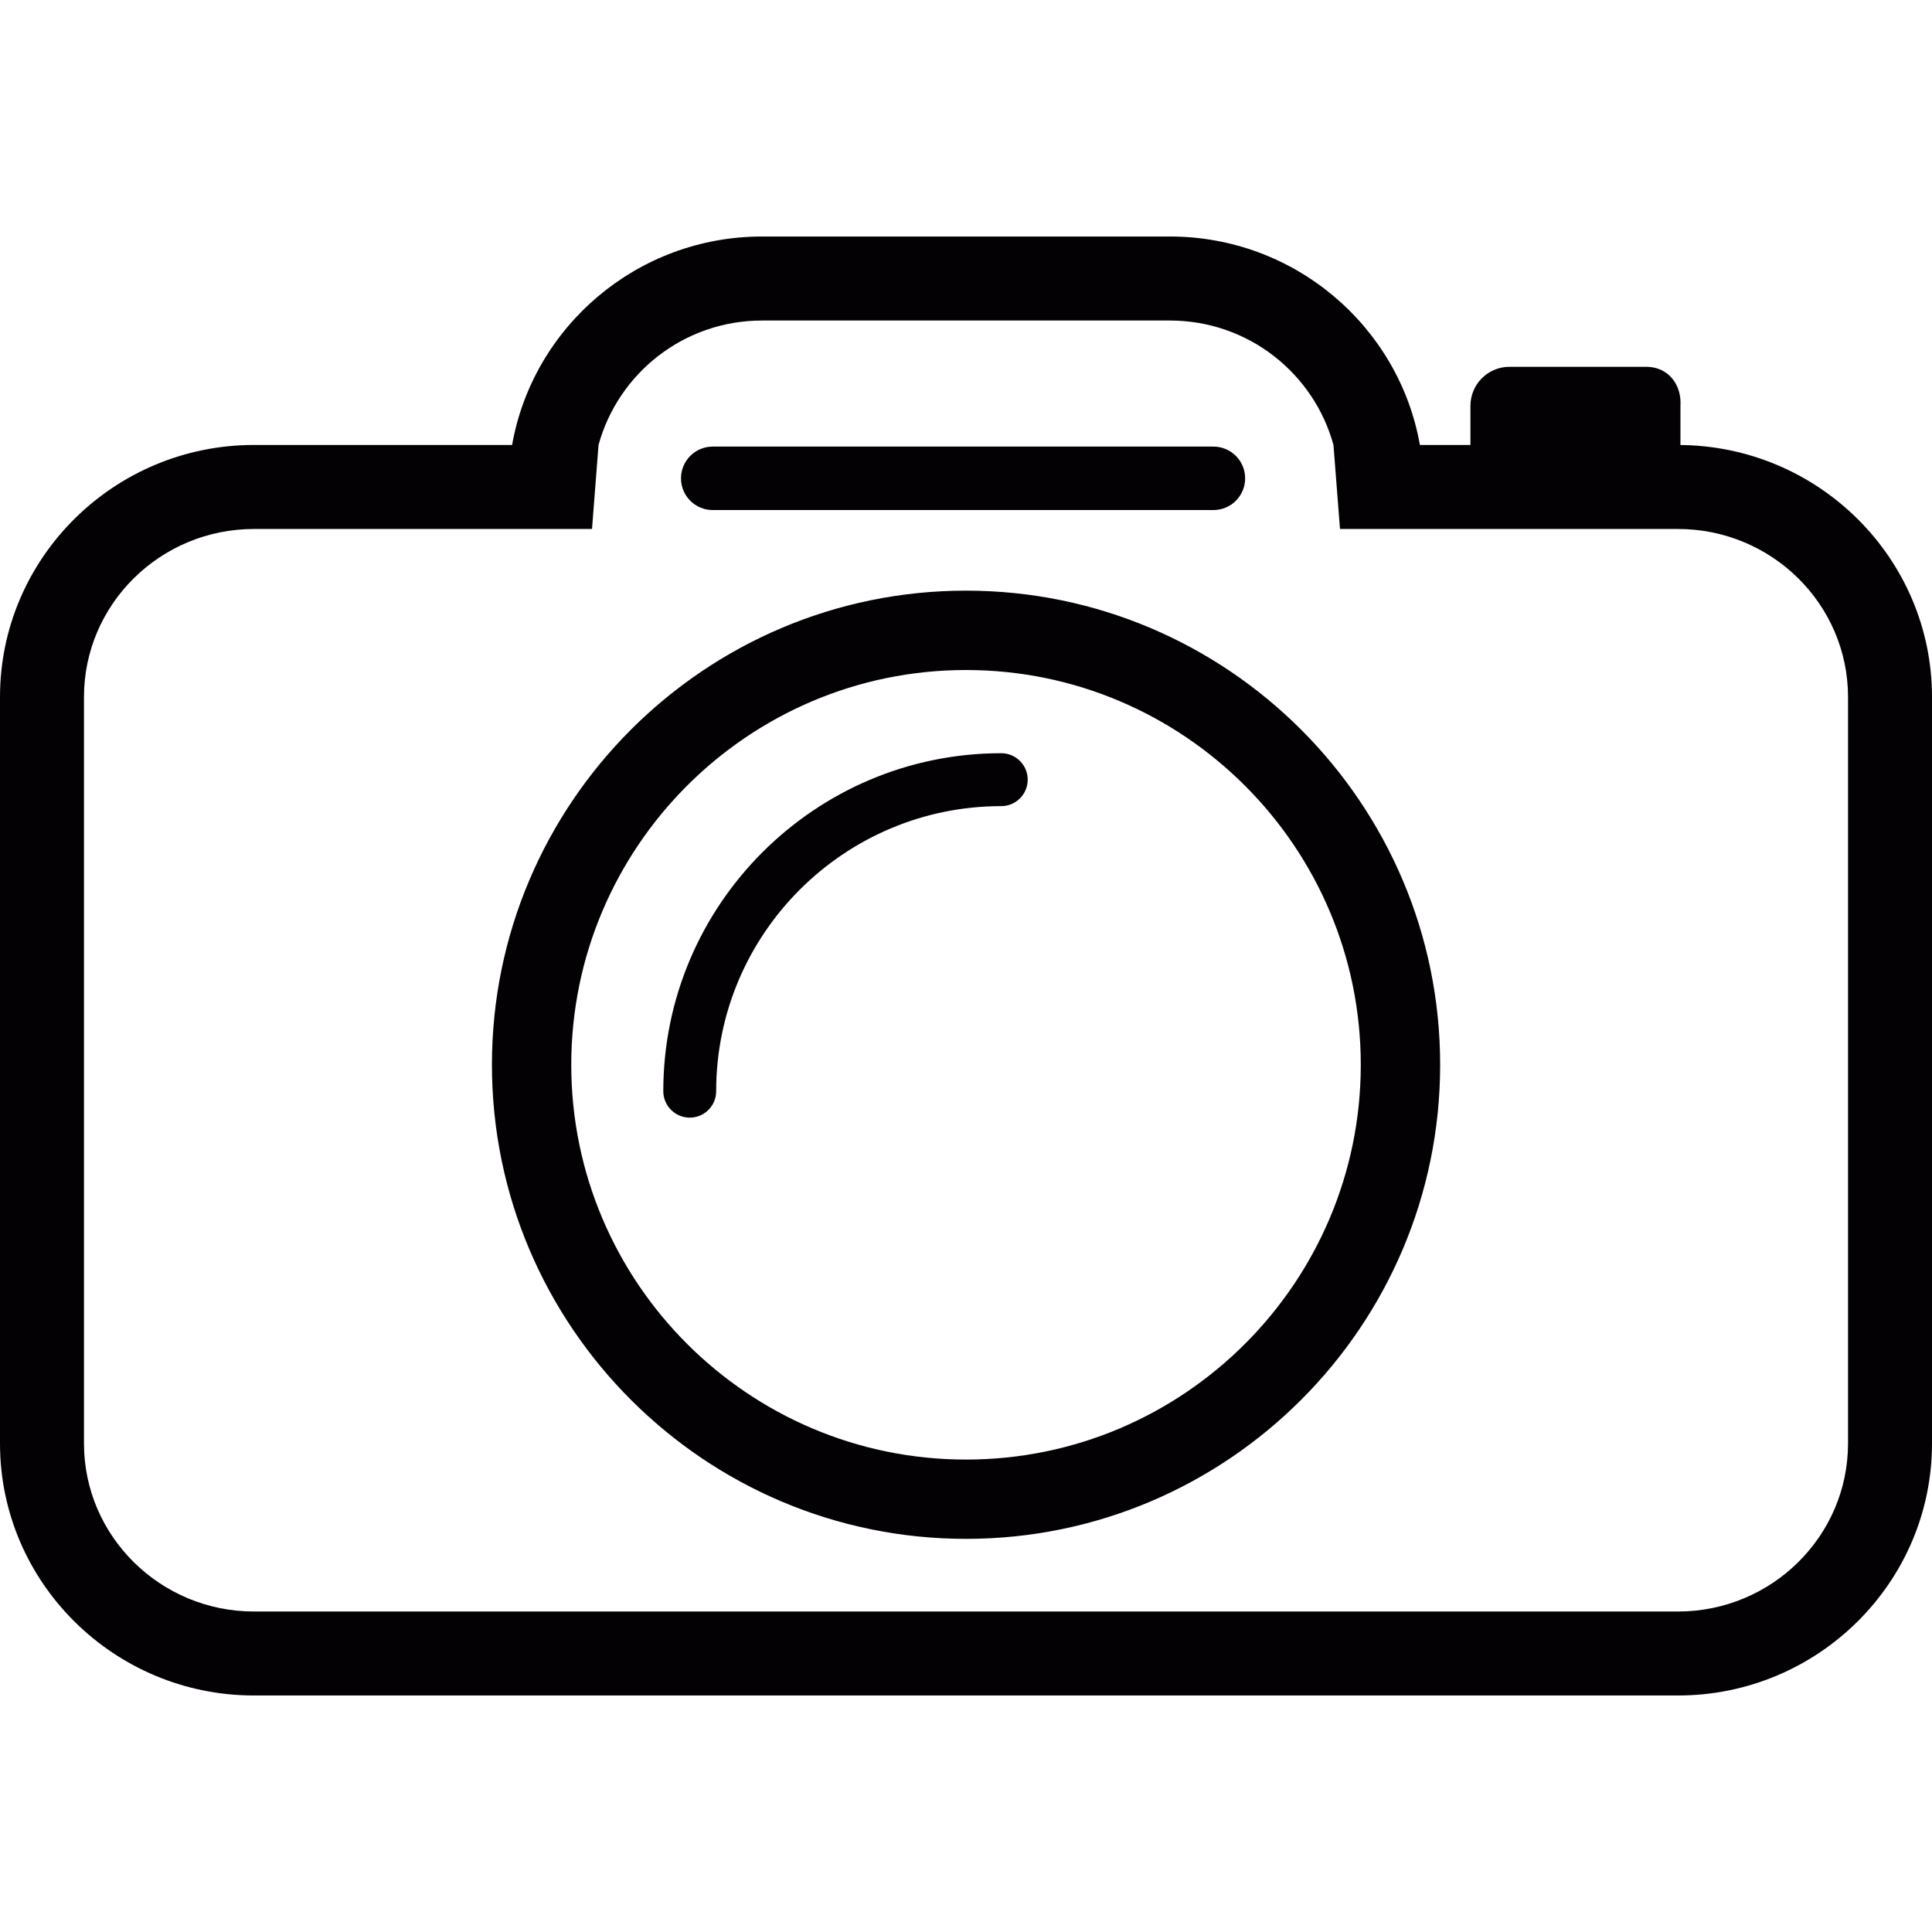
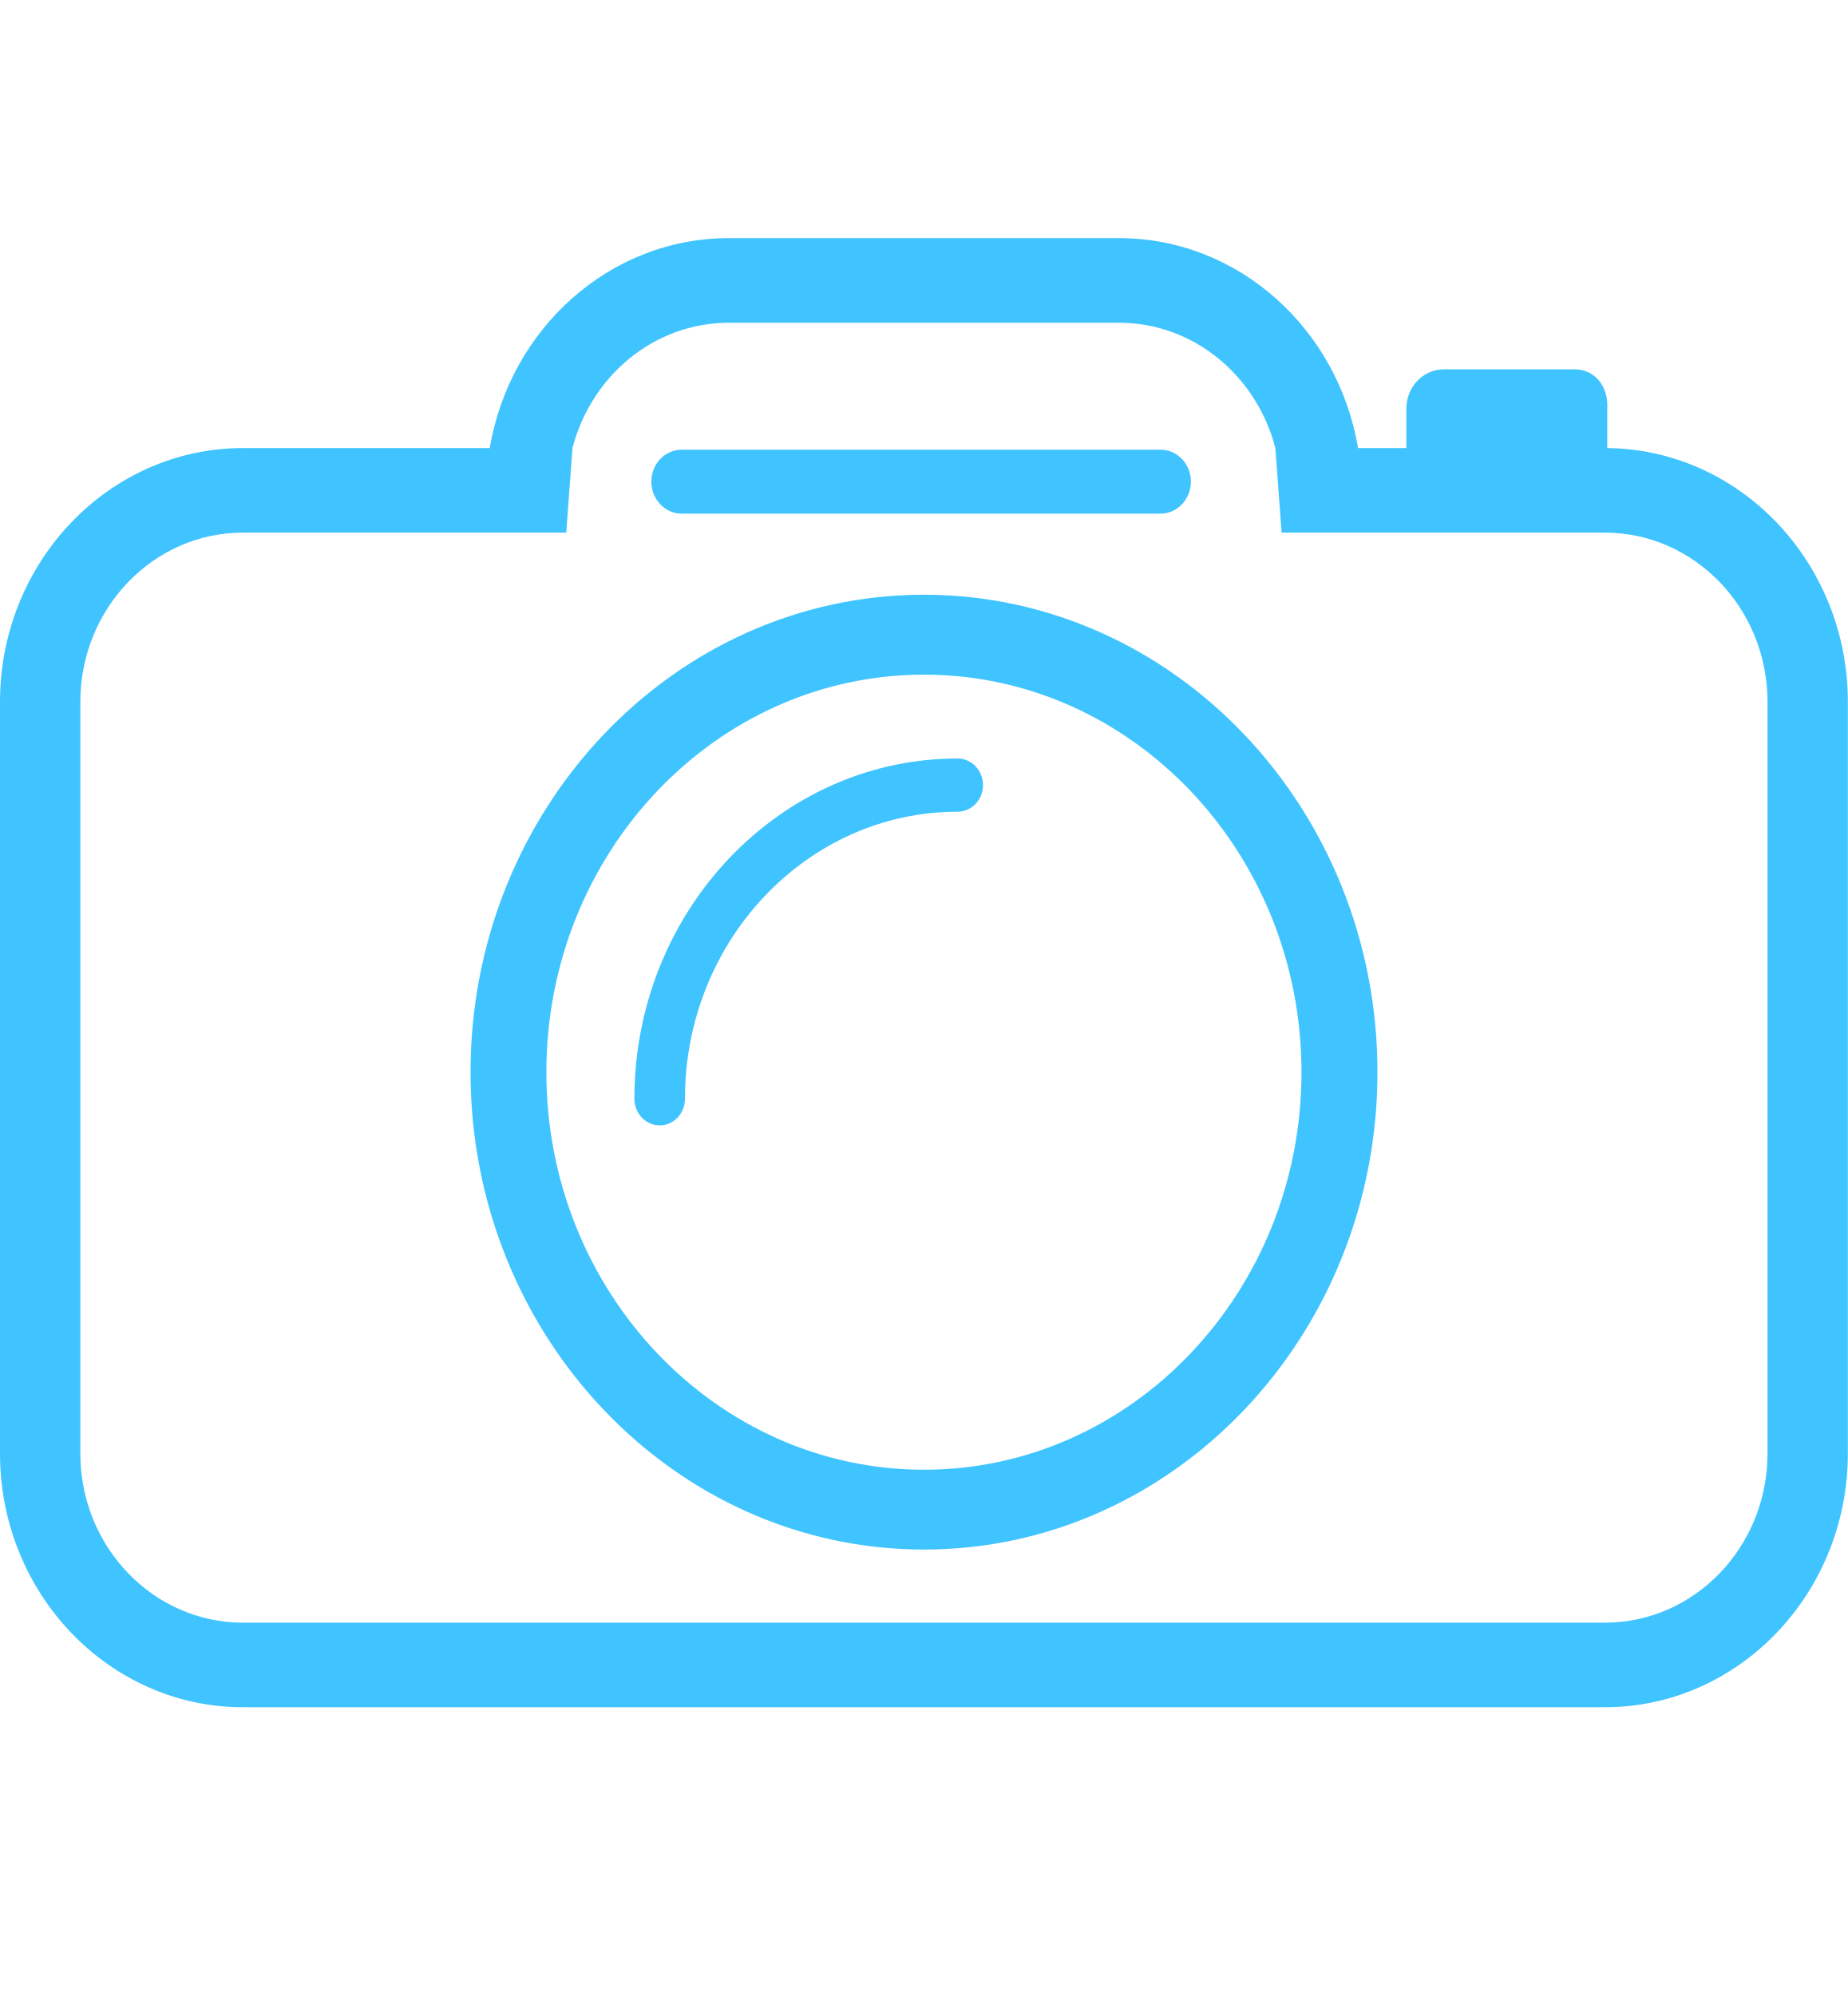
- <svg xmlns="http://www.w3.org/2000/svg" version="1.1" id="Capa_1" x="0px" y="0px" viewBox="0 0 49.438 49.438" style="enable-background:new 0 0 49.438 49.438;" xml:space="preserve">
-   <g>
-     <path style="fill:#030104;" d="M6.5,43.386h36.437c3.584,0,6.501-2.894,6.501-6.448V17.835c0-3.552-2.91-6.441-6.487-6.448   l0.05-0.001v-1.002c0.035-0.551-0.321-0.998-0.874-0.998h-3.5c-0.553,0-1,0.447-1,1v1h-1.293c-0.534-3.025-3.196-5.334-6.397-5.334   H19.5c-3.2,0-5.861,2.309-6.396,5.334H6.5c-3.584,0-6.5,2.893-6.5,6.449v19.103C0,40.492,2.916,43.386,6.5,43.386z M2.149,17.835   c0-2.371,1.952-4.299,4.351-4.299H13h2.149l0.167-2.15c0.501-1.828,2.178-3.184,4.184-3.184h10.437   c2.007,0,3.684,1.355,4.185,3.184l0.167,2.15h2.149h6.499c2.4,0,4.352,1.928,4.352,4.299v19.103c0,2.37-1.952,4.299-4.352,4.299   H6.5c-2.398,0-4.351-1.929-4.351-4.299V17.835z M18.238,13.052H31.05c0.449,0,0.812-0.363,0.812-0.812s-0.363-0.812-0.812-0.812   H18.238c-0.448,0-0.812,0.363-0.812,0.812S17.79,13.052,18.238,13.052z M24.72,39.378c6.689,0,12.132-5.442,12.132-12.132   c0-6.689-5.442-12.132-12.132-12.132s-12.132,5.442-12.132,12.132S18.03,39.378,24.72,39.378z M24.72,17.145   c5.57,0,10.101,4.531,10.101,10.102c0,5.57-4.531,10.102-10.101,10.102s-10.102-4.531-10.102-10.102S19.149,17.145,24.72,17.145z    M18.326,27.923c0-4.023,3.272-7.295,7.295-7.295c0.374,0,0.677-0.303,0.677-0.677s-0.303-0.677-0.677-0.677   c-4.768,0-8.648,3.88-8.648,8.648c0,0.374,0.303,0.677,0.677,0.677C18.023,28.6,18.326,28.297,18.326,27.923z" />
-   </g>
-   <g>
- </g>
-   <g>
- </g>
-   <g>
- </g>
-   <g>
- </g>
-   <g>
- </g>
-   <g>
- </g>
-   <g>
- </g>
-   <g>
- </g>
-   <g>
- </g>
-   <g>
- </g>
-   <g>
- </g>
-   <g>
- </g>
-   <g>
- </g>
-   <g>
- </g>
-   <g>
- </g>
+ <svg xmlns="http://www.w3.org/2000/svg" width="25" height="27" viewBox="0 0 25 27" fill="none">
+   <path d="M3.287 23.094H21.712C23.525 23.094 25 21.554 25 19.662V9.494C25 7.603 23.529 6.065 21.72 6.061L21.745 6.061V5.527C21.763 5.234 21.583 4.996 21.303 4.996H19.533C19.253 4.996 19.027 5.234 19.027 5.528V6.061H18.373C18.104 4.451 16.757 3.221 15.139 3.221H9.861C8.243 3.221 6.897 4.451 6.626 6.061H3.287C1.475 6.061 0 7.601 0 9.494V19.662C0 21.554 1.475 23.094 3.287 23.094ZM1.087 9.494C1.087 8.231 2.074 7.205 3.287 7.205H6.574H7.661L7.745 6.061C7.998 5.088 8.846 4.366 9.861 4.366H15.139C16.154 4.366 17.002 5.087 17.255 6.061L17.339 7.205H18.426H21.712C22.926 7.205 23.913 8.231 23.913 9.494V19.662C23.913 20.924 22.926 21.95 21.712 21.95H3.287C2.074 21.95 1.087 20.924 1.087 19.662V9.494ZM9.223 6.948H15.701C15.928 6.948 16.112 6.754 16.112 6.515C16.112 6.276 15.928 6.083 15.701 6.083H9.223C8.996 6.083 8.812 6.276 8.812 6.515C8.812 6.754 8.996 6.948 9.223 6.948ZM12.501 20.961C15.883 20.961 18.636 18.064 18.636 14.503C18.636 10.943 15.883 8.045 12.501 8.045C9.117 8.045 6.366 10.942 6.366 14.503C6.366 18.064 9.117 20.961 12.501 20.961ZM12.501 9.126C15.317 9.126 17.608 11.538 17.608 14.504C17.608 17.468 15.317 19.881 12.501 19.881C9.684 19.881 7.392 17.469 7.392 14.504C7.392 11.538 9.683 9.126 12.501 9.126ZM9.267 14.863C9.267 12.722 10.922 10.98 12.956 10.98C13.145 10.98 13.299 10.819 13.299 10.62C13.299 10.421 13.145 10.26 12.956 10.26C10.545 10.26 8.583 12.325 8.583 14.863C8.583 15.062 8.736 15.223 8.925 15.223C9.114 15.224 9.267 15.062 9.267 14.863Z" fill="#40C4FF" />
</svg>
